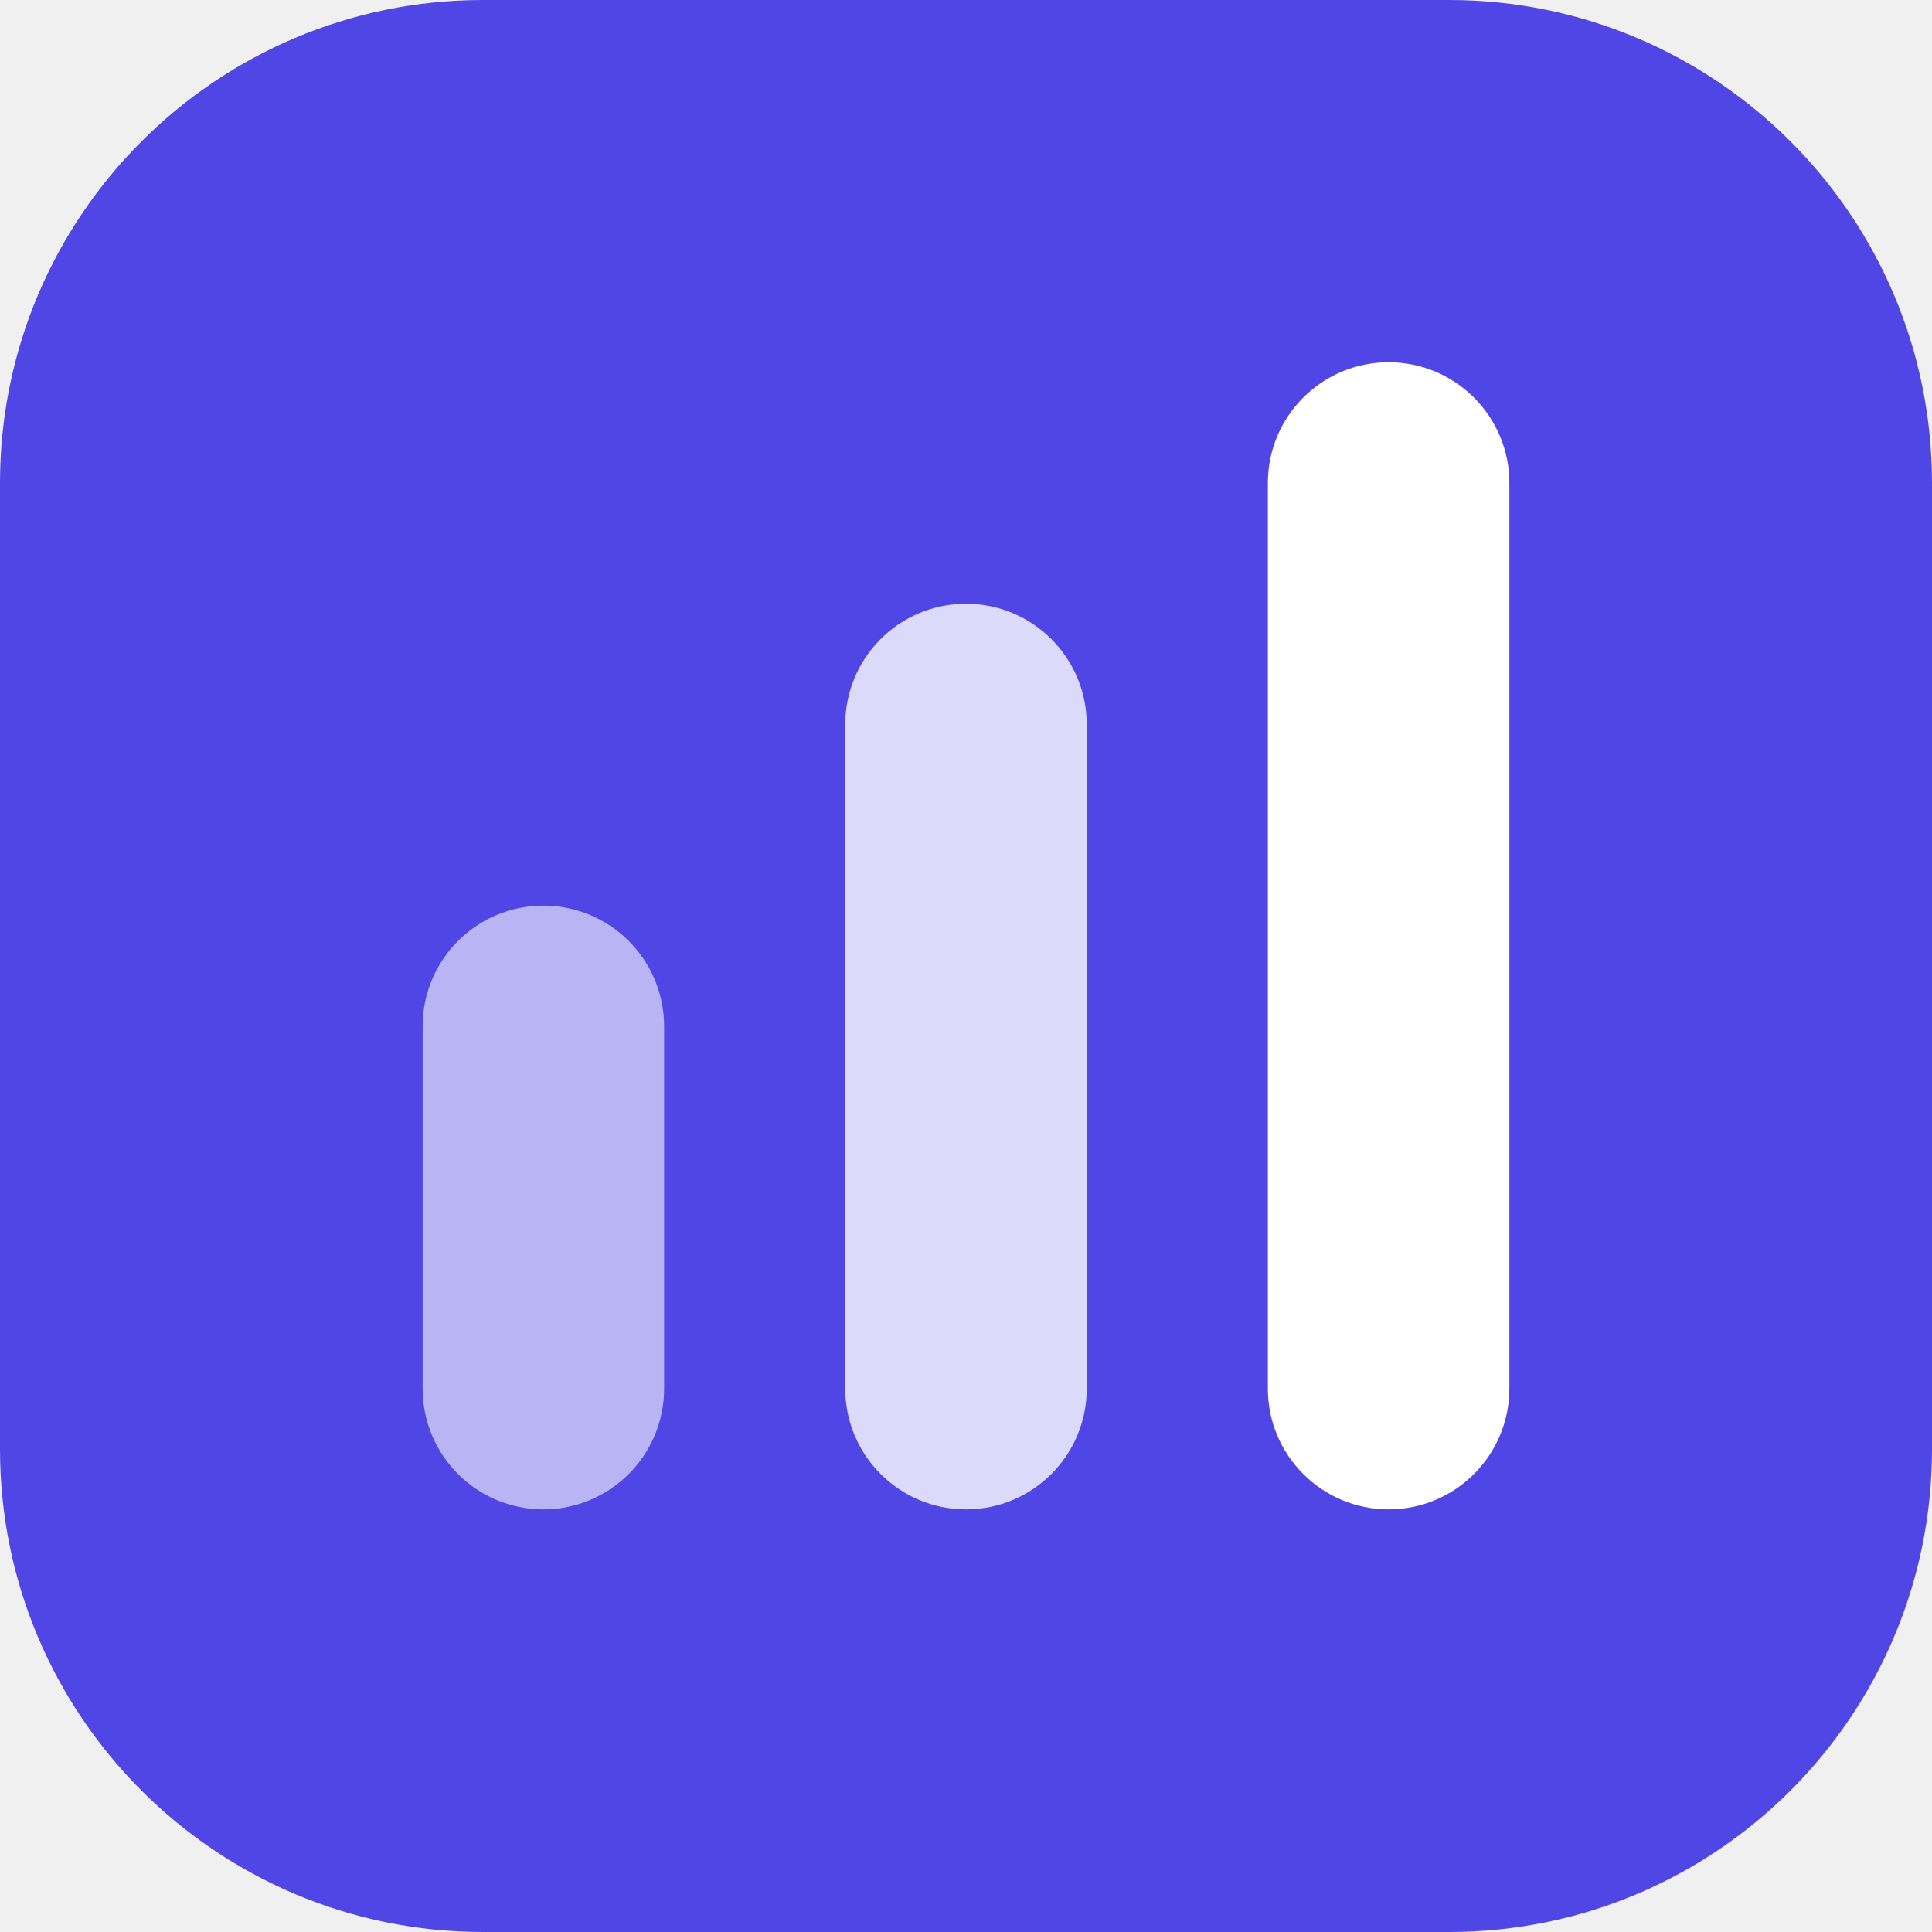
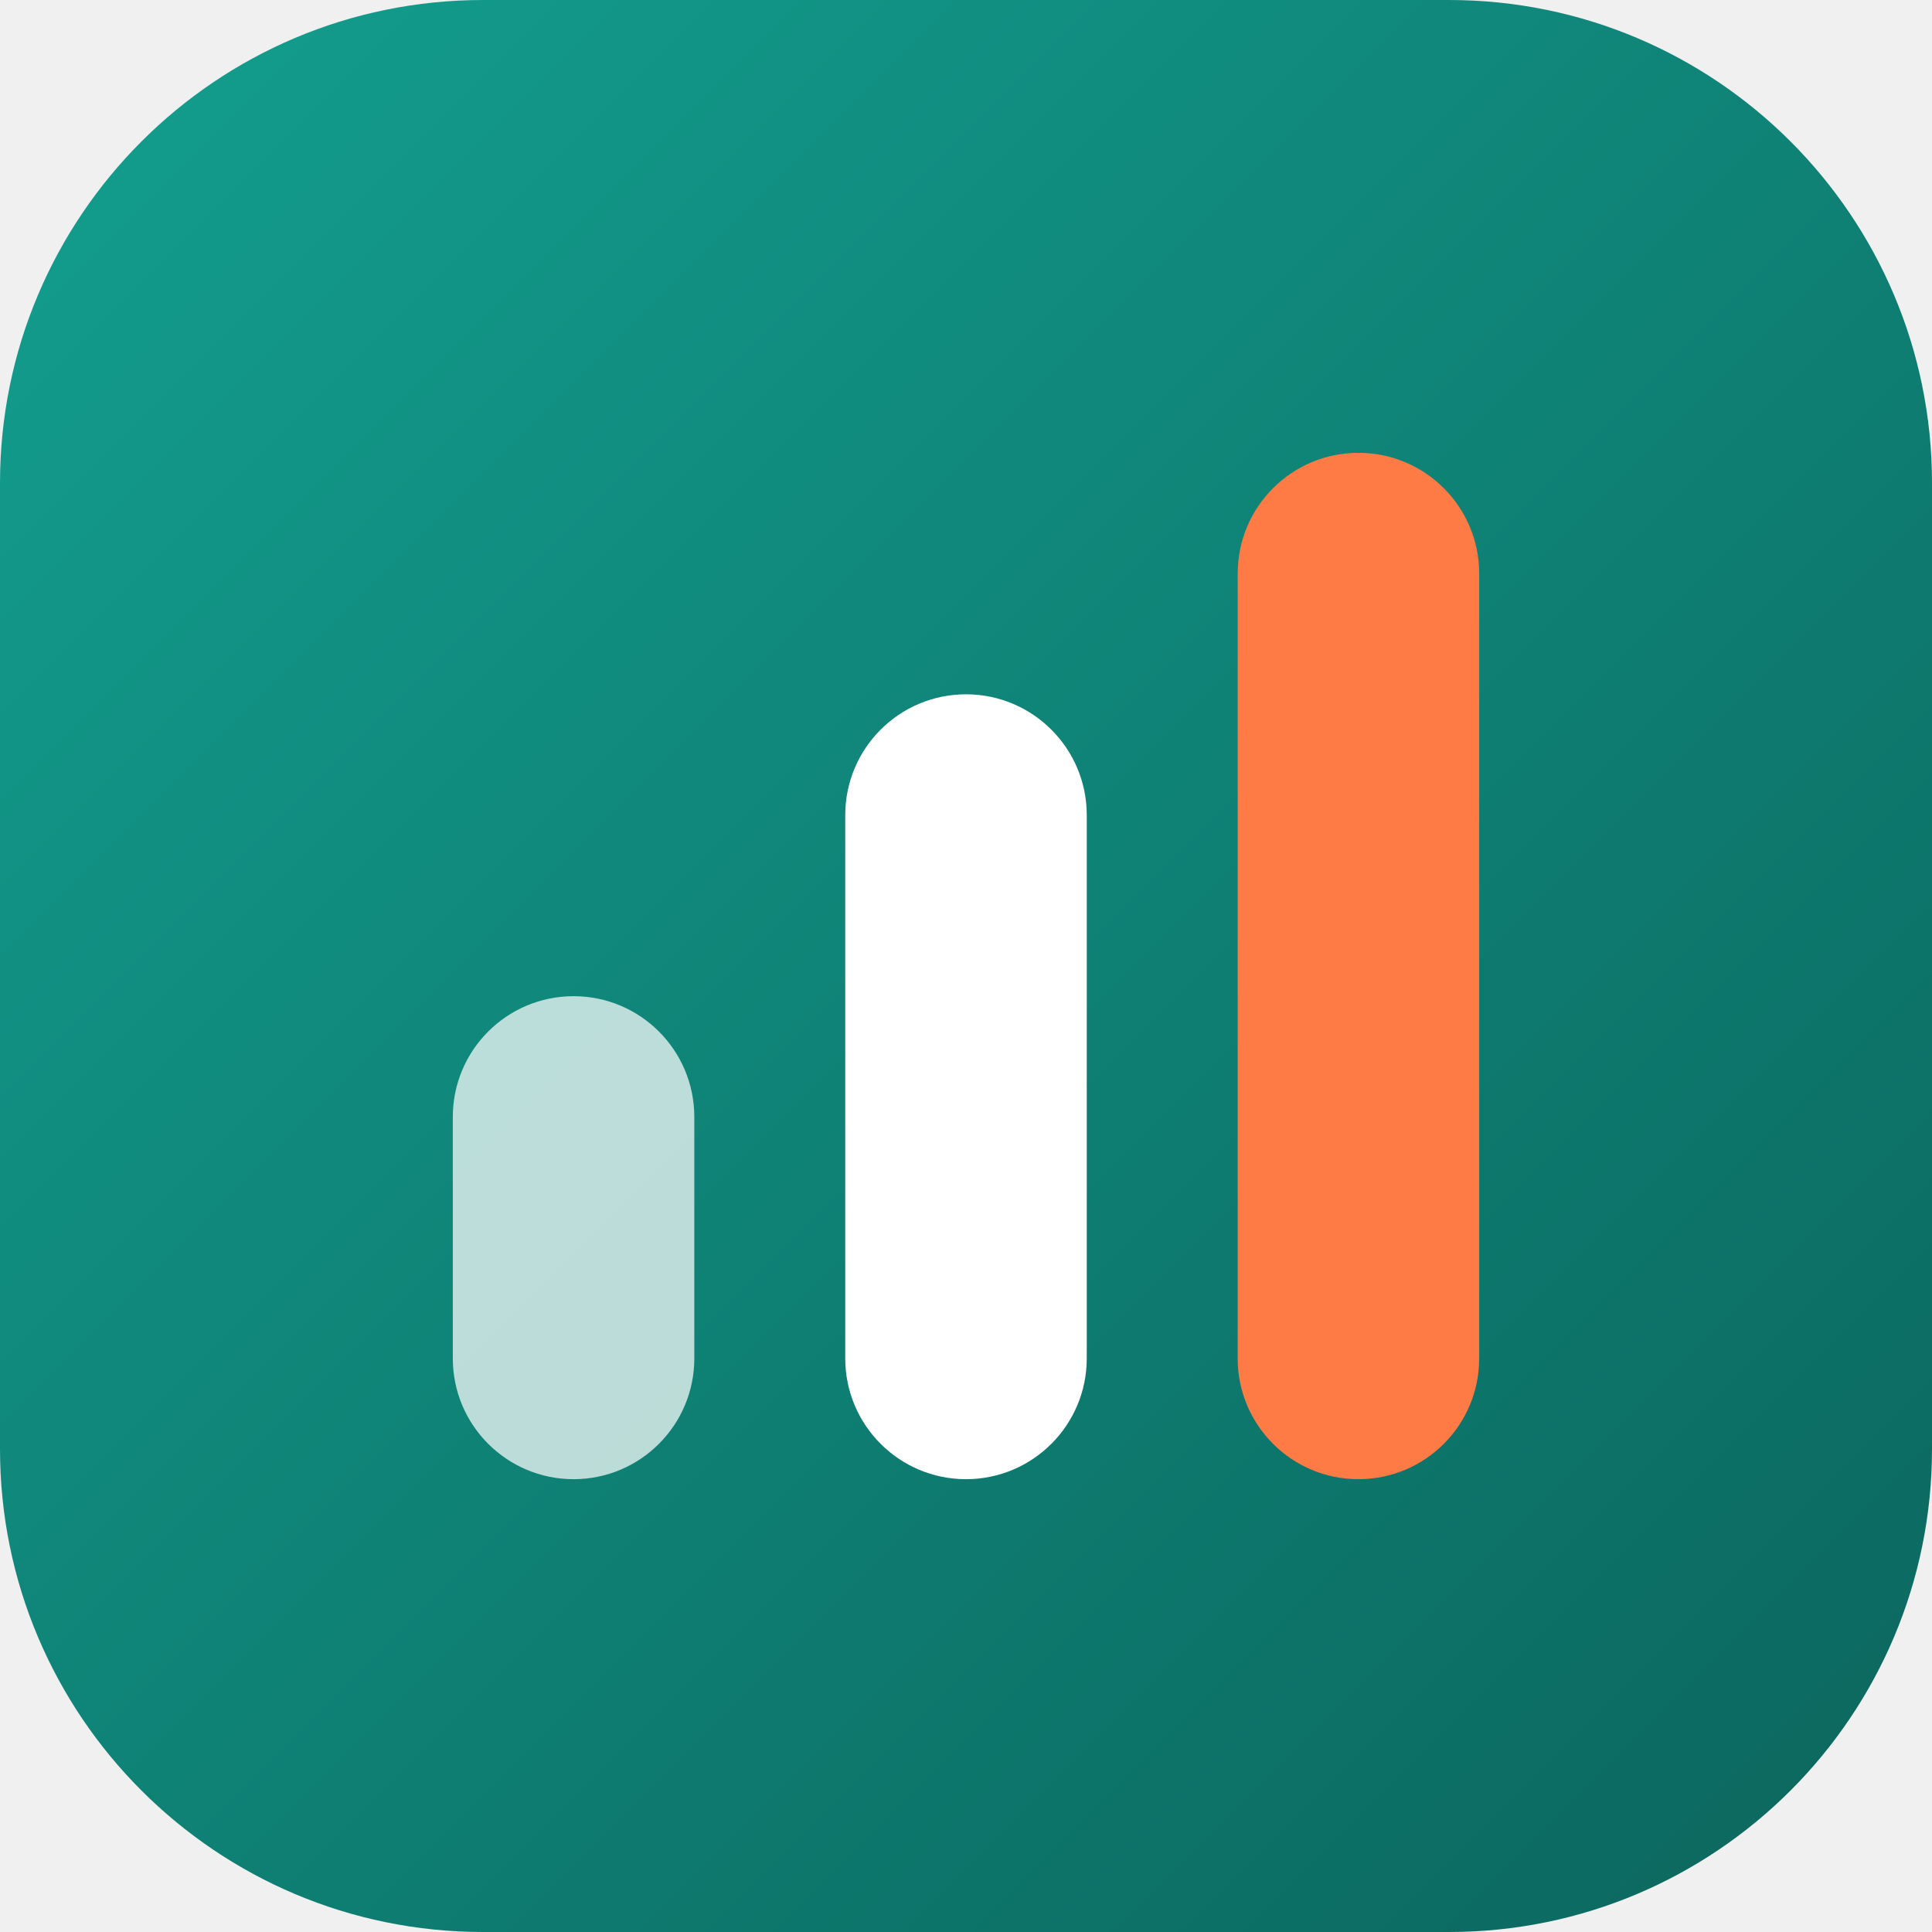
- <svg xmlns="http://www.w3.org/2000/svg" viewBox="0 0 32 32">
-   <rect width="32" height="32" rx="8" fill="#4f46e5" />
-   <rect x="7" y="15" width="4" height="10" rx="2" fill="#fff" opacity=".6" />
-   <rect x="14" y="10" width="4" height="15" rx="2" fill="#fff" opacity=".8" />
-   <rect x="21" y="6" width="4" height="19" rx="2" fill="#fff" />
+ <svg xmlns="http://www.w3.org/2000/svg" viewBox="0 0 64 64" role="img" aria-label="Cadence">
+   <defs>
+     <linearGradient id="tempo" x1="0" y1="0" x2="1" y2="1">
+       <stop offset="0" stop-color="#139f8f" />
+       <stop offset="1" stop-color="#0b655d" />
+     </linearGradient>
+   </defs>
+   <rect width="64" height="64" rx="16" fill="url(#tempo)" />
+   <rect x="15" y="33" width="8" height="16" rx="4" fill="#ffffff" fill-opacity="0.72" />
+   <rect x="28" y="23" width="8" height="26" rx="4" fill="#ffffff" />
+   <rect x="41" y="15" width="8" height="34" rx="4" fill="#ff7b45" />
</svg>
